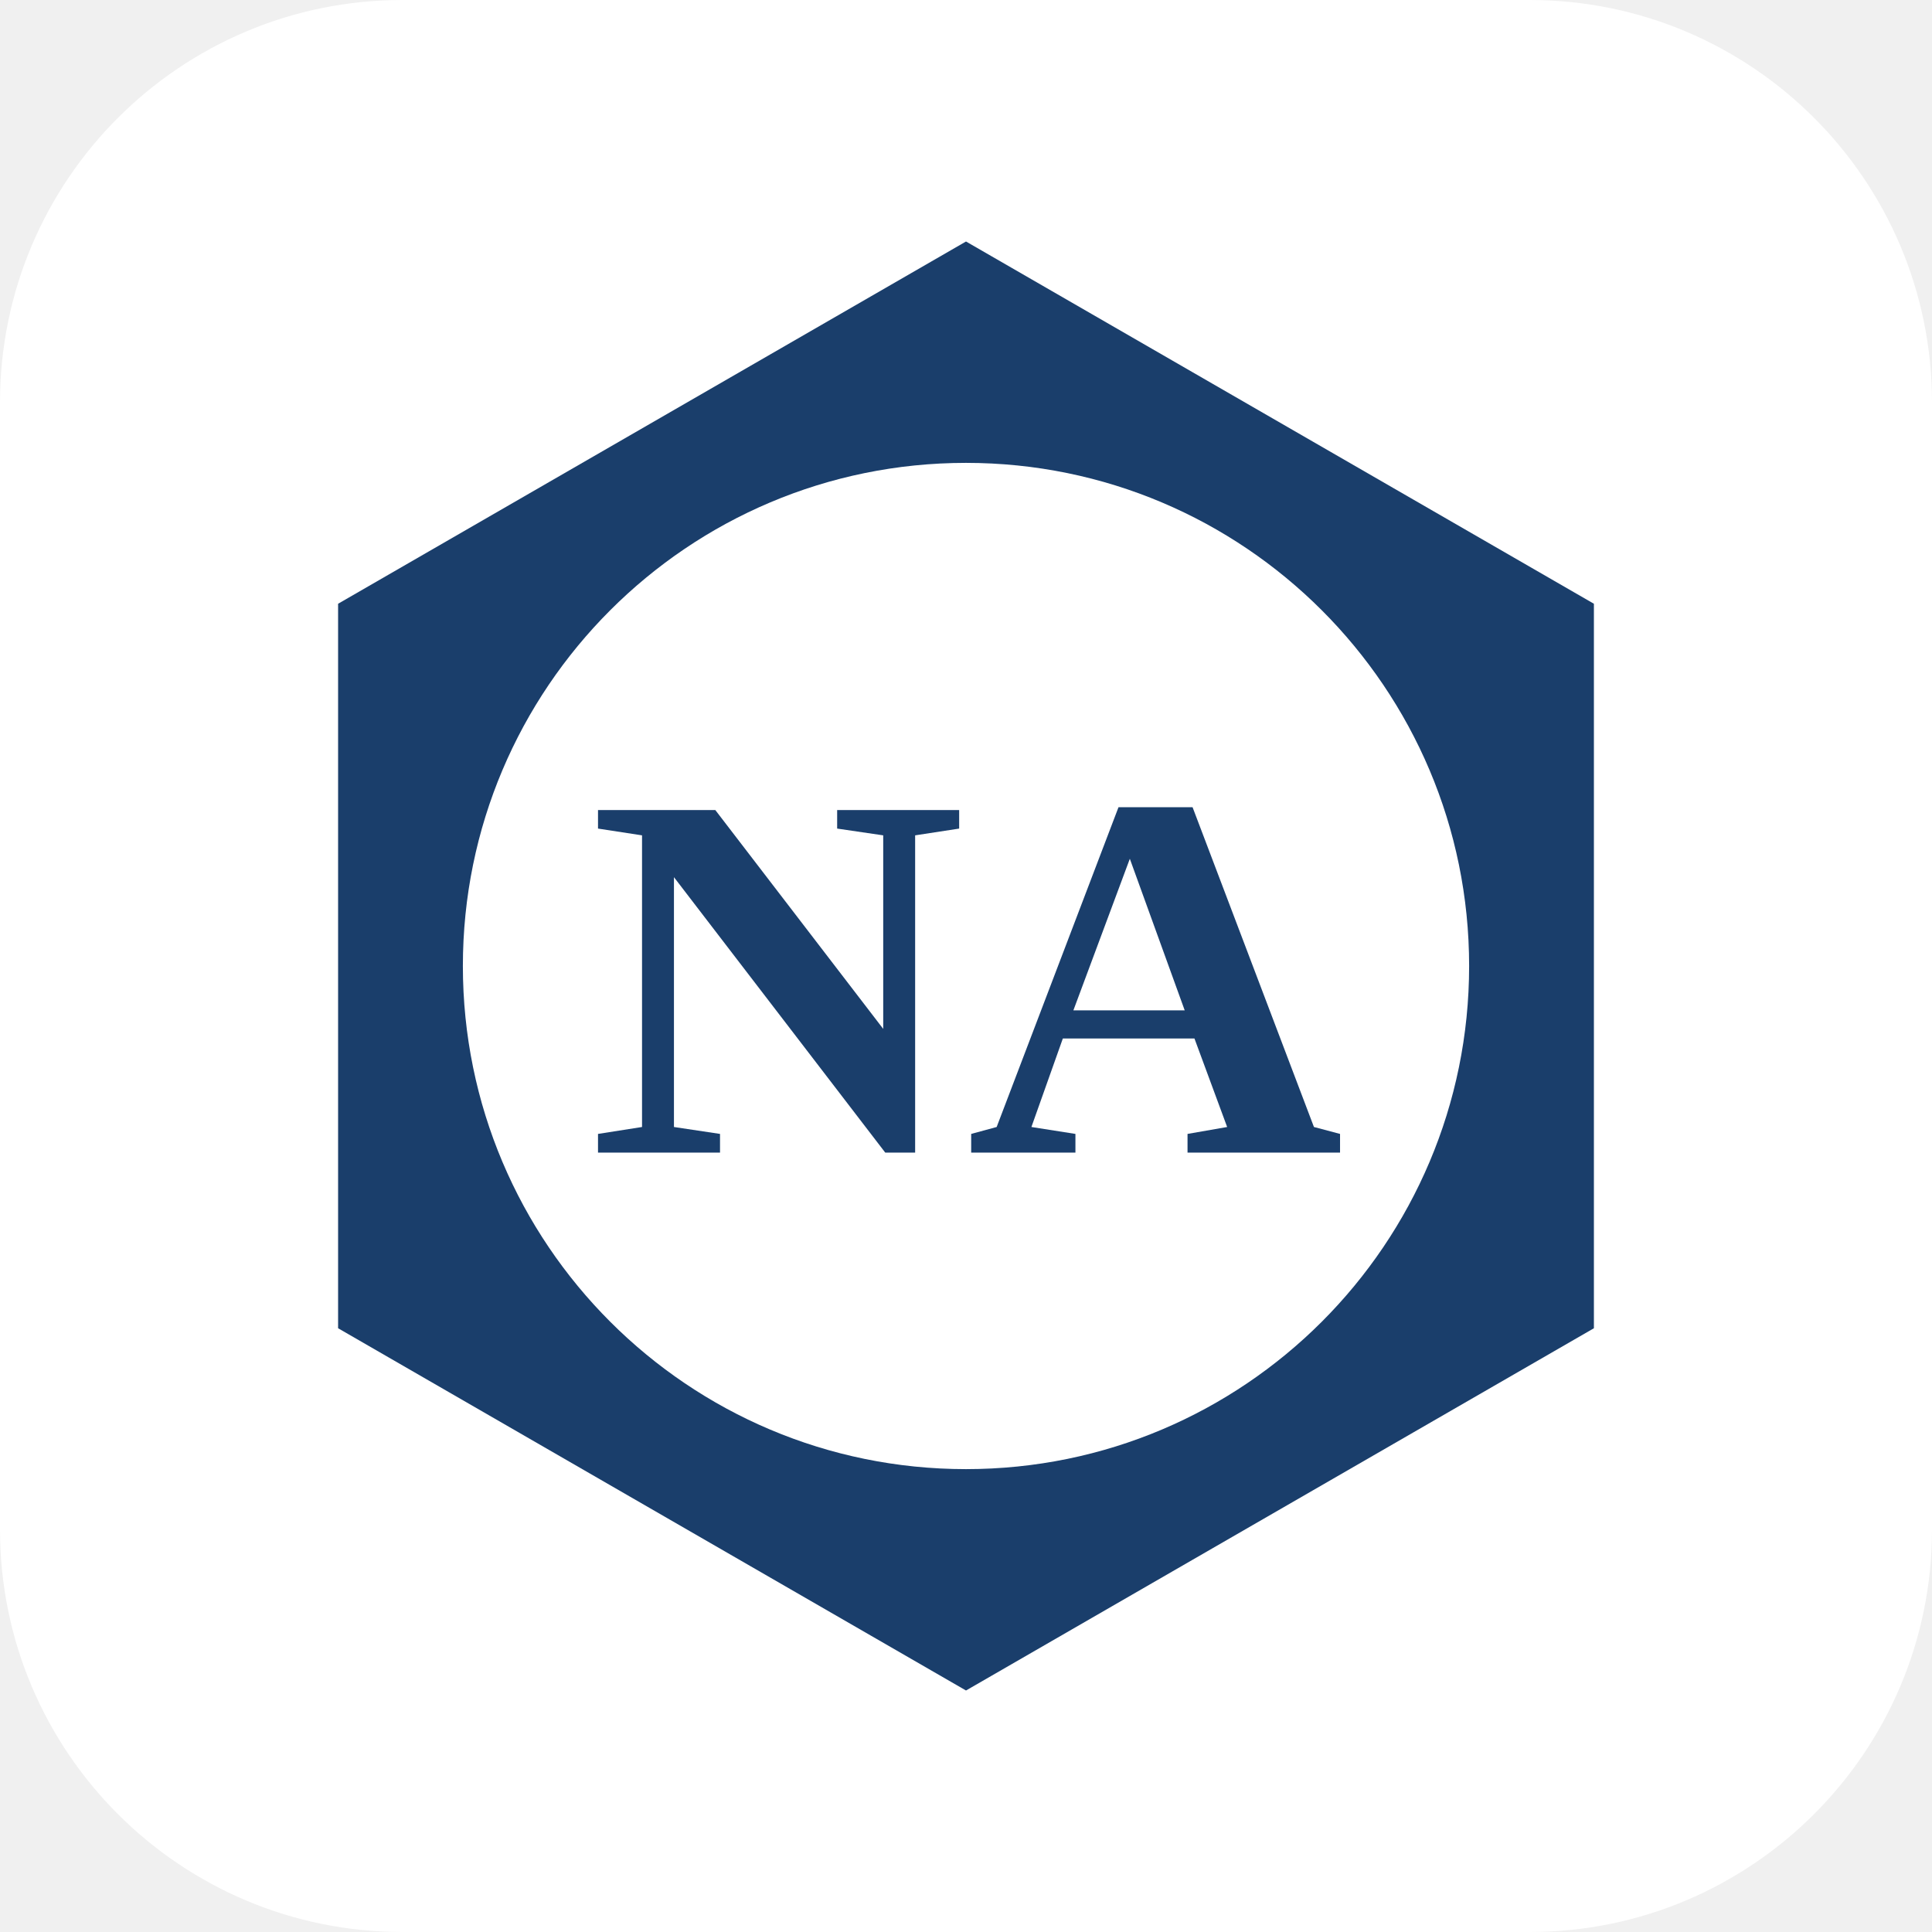
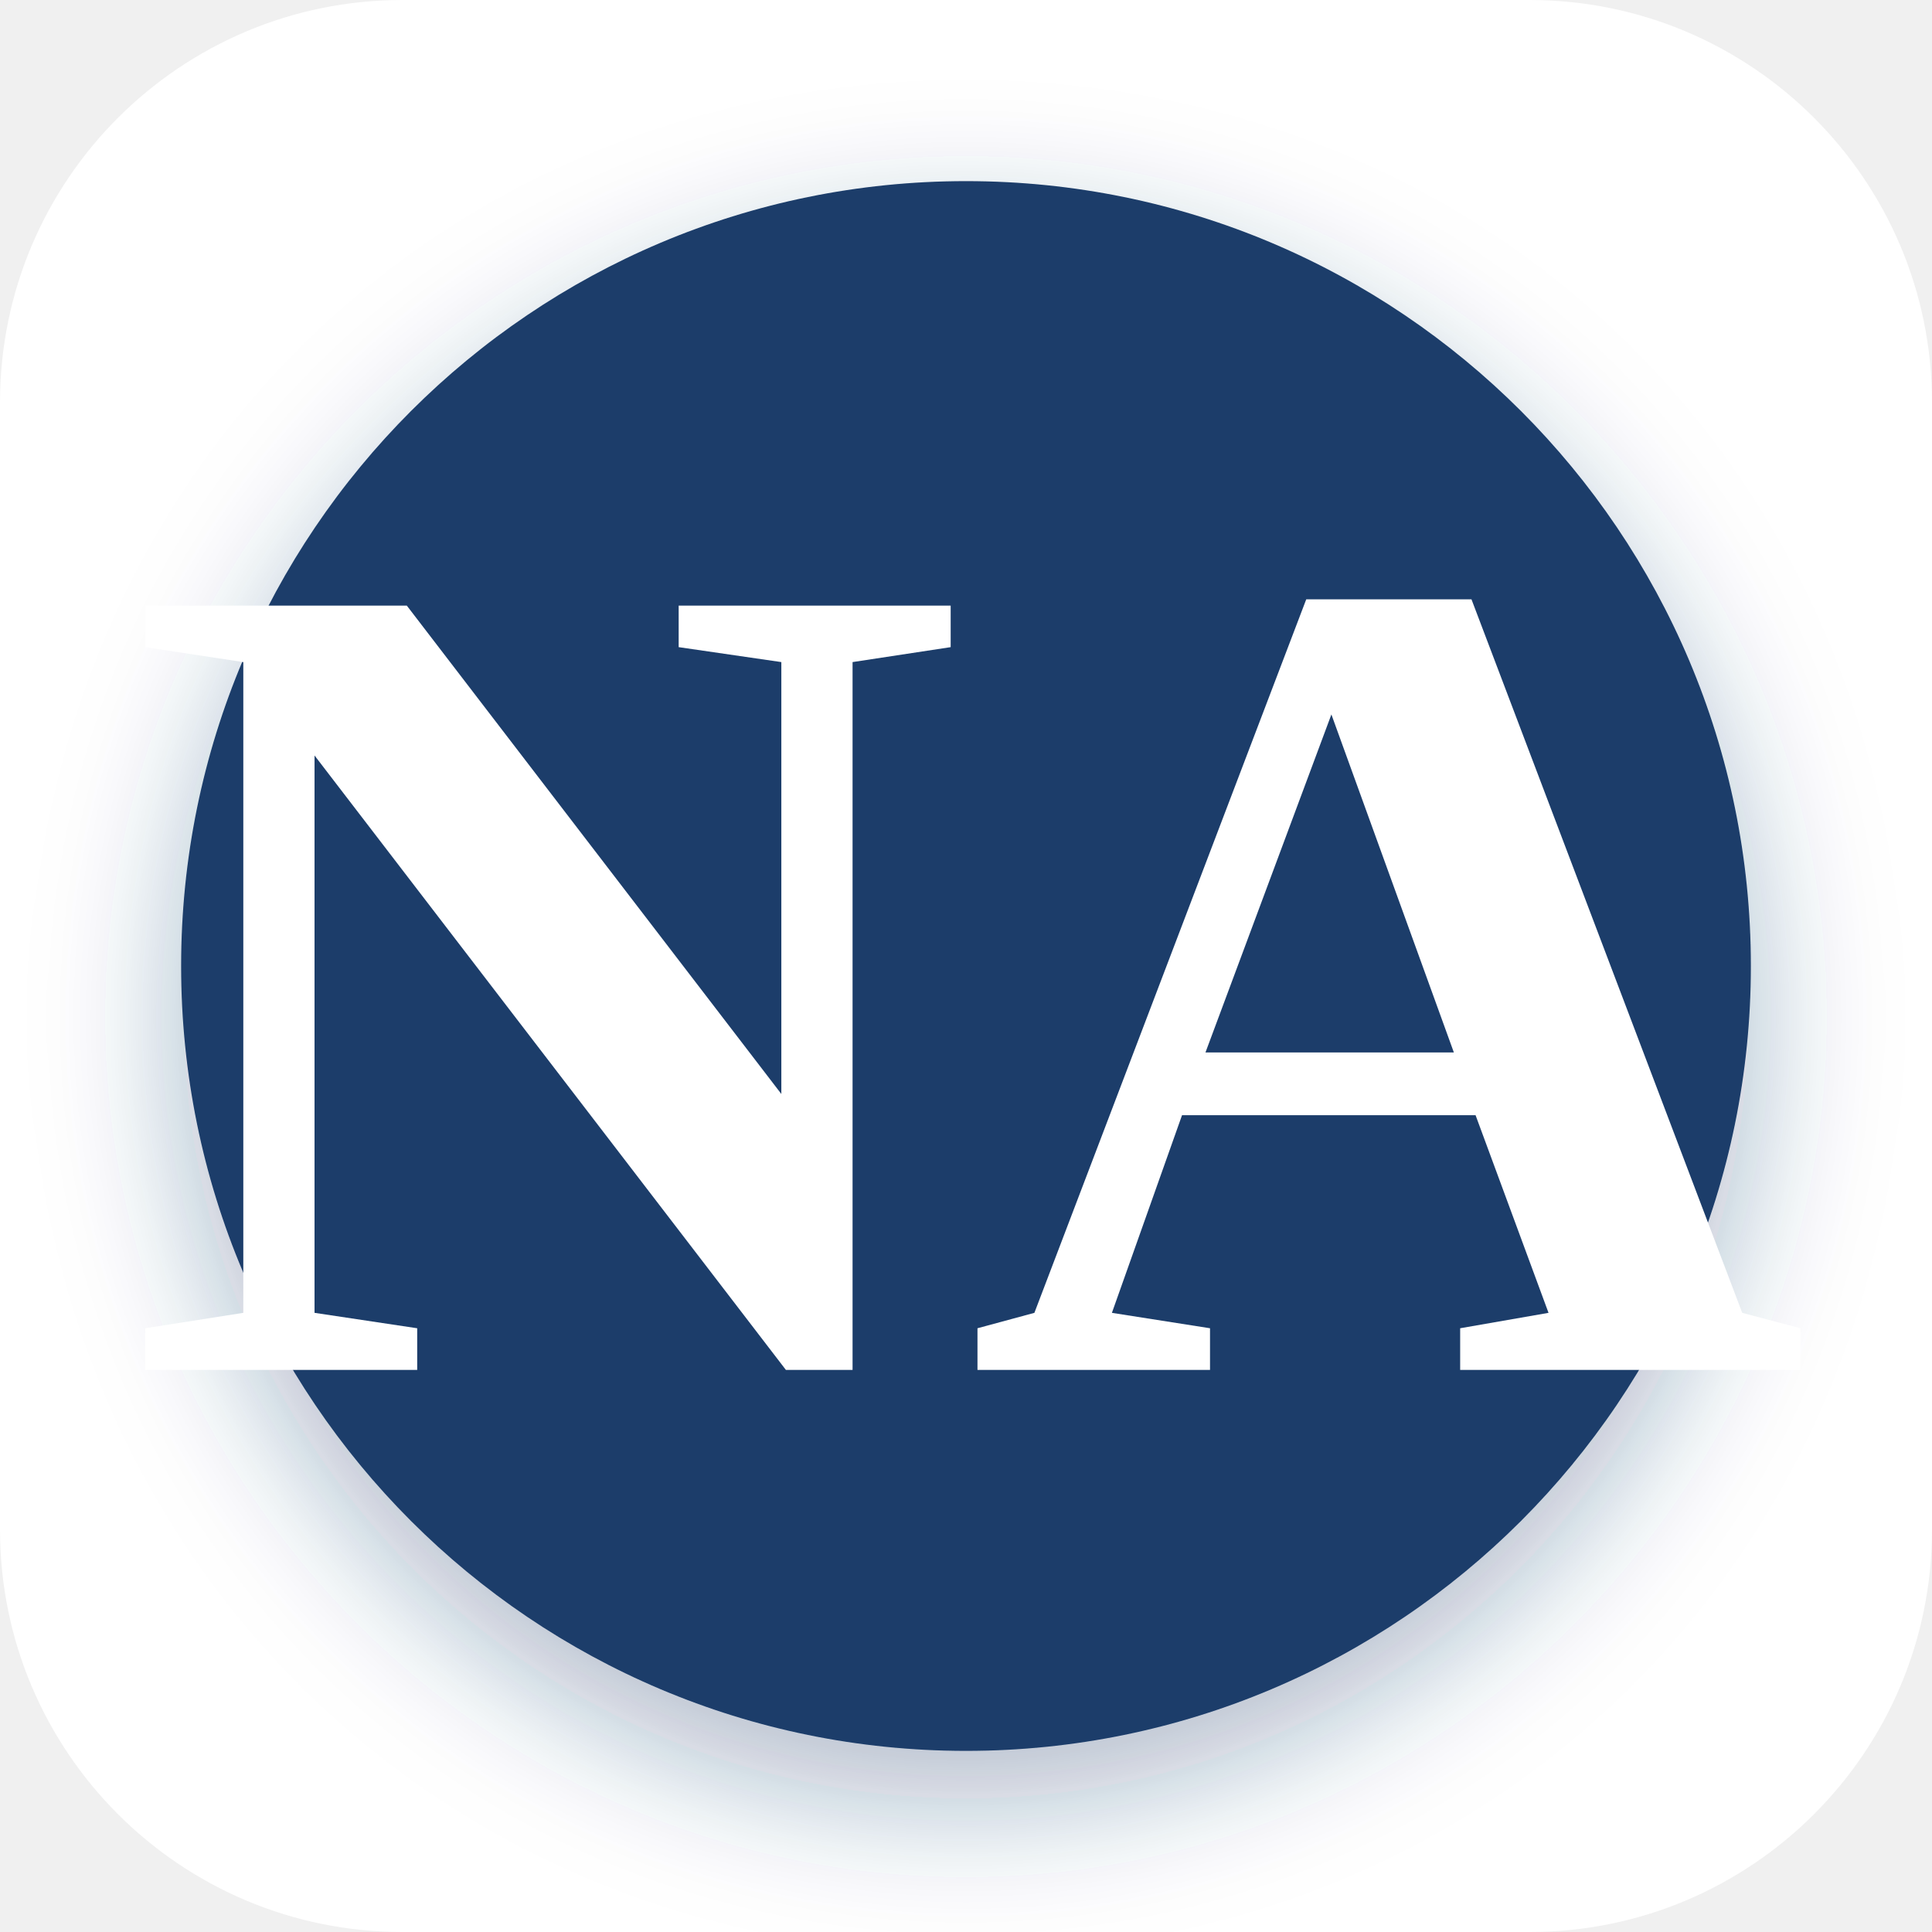
<svg xmlns="http://www.w3.org/2000/svg" width="192" height="192" viewBox="0 0 192 192">
+   <defs>
+     <filter id="s" x="-10%" y="-10%" width="130%" height="130%">
+       <feDropShadow dx="0" dy="5" stdDeviation="7" flood-color="#1A3E6B" flood-opacity="0.35" />
+     </filter>
+   </defs>
  <rect width="192" height="192" rx="40" fill="#FFFFFF" />
-   <path d="M96,24 L158.4,60 L158.4,132 L96,168 L33.6,132 L33.6,60 Z" fill="#1A3E6B" />
-   <circle cx="96" cy="96" r="50" fill="#FFFFFF" />
-   <text x="96" y="97" text-anchor="middle" dominant-baseline="central" font-family="Georgia,'Times New Roman',serif" font-weight="900" font-size="52" fill="#1A3E6B">NA</text>
+   <circle cx="96" cy="96" r="78" fill="#1A3E6B" filter="url(#s)" />
+   <text x="96" y="97" text-anchor="middle" dominant-baseline="central" font-family="Georgia,'Times New Roman',serif" font-weight="900" font-size="116" fill="#FFFFFF">NA</text>
</svg>
